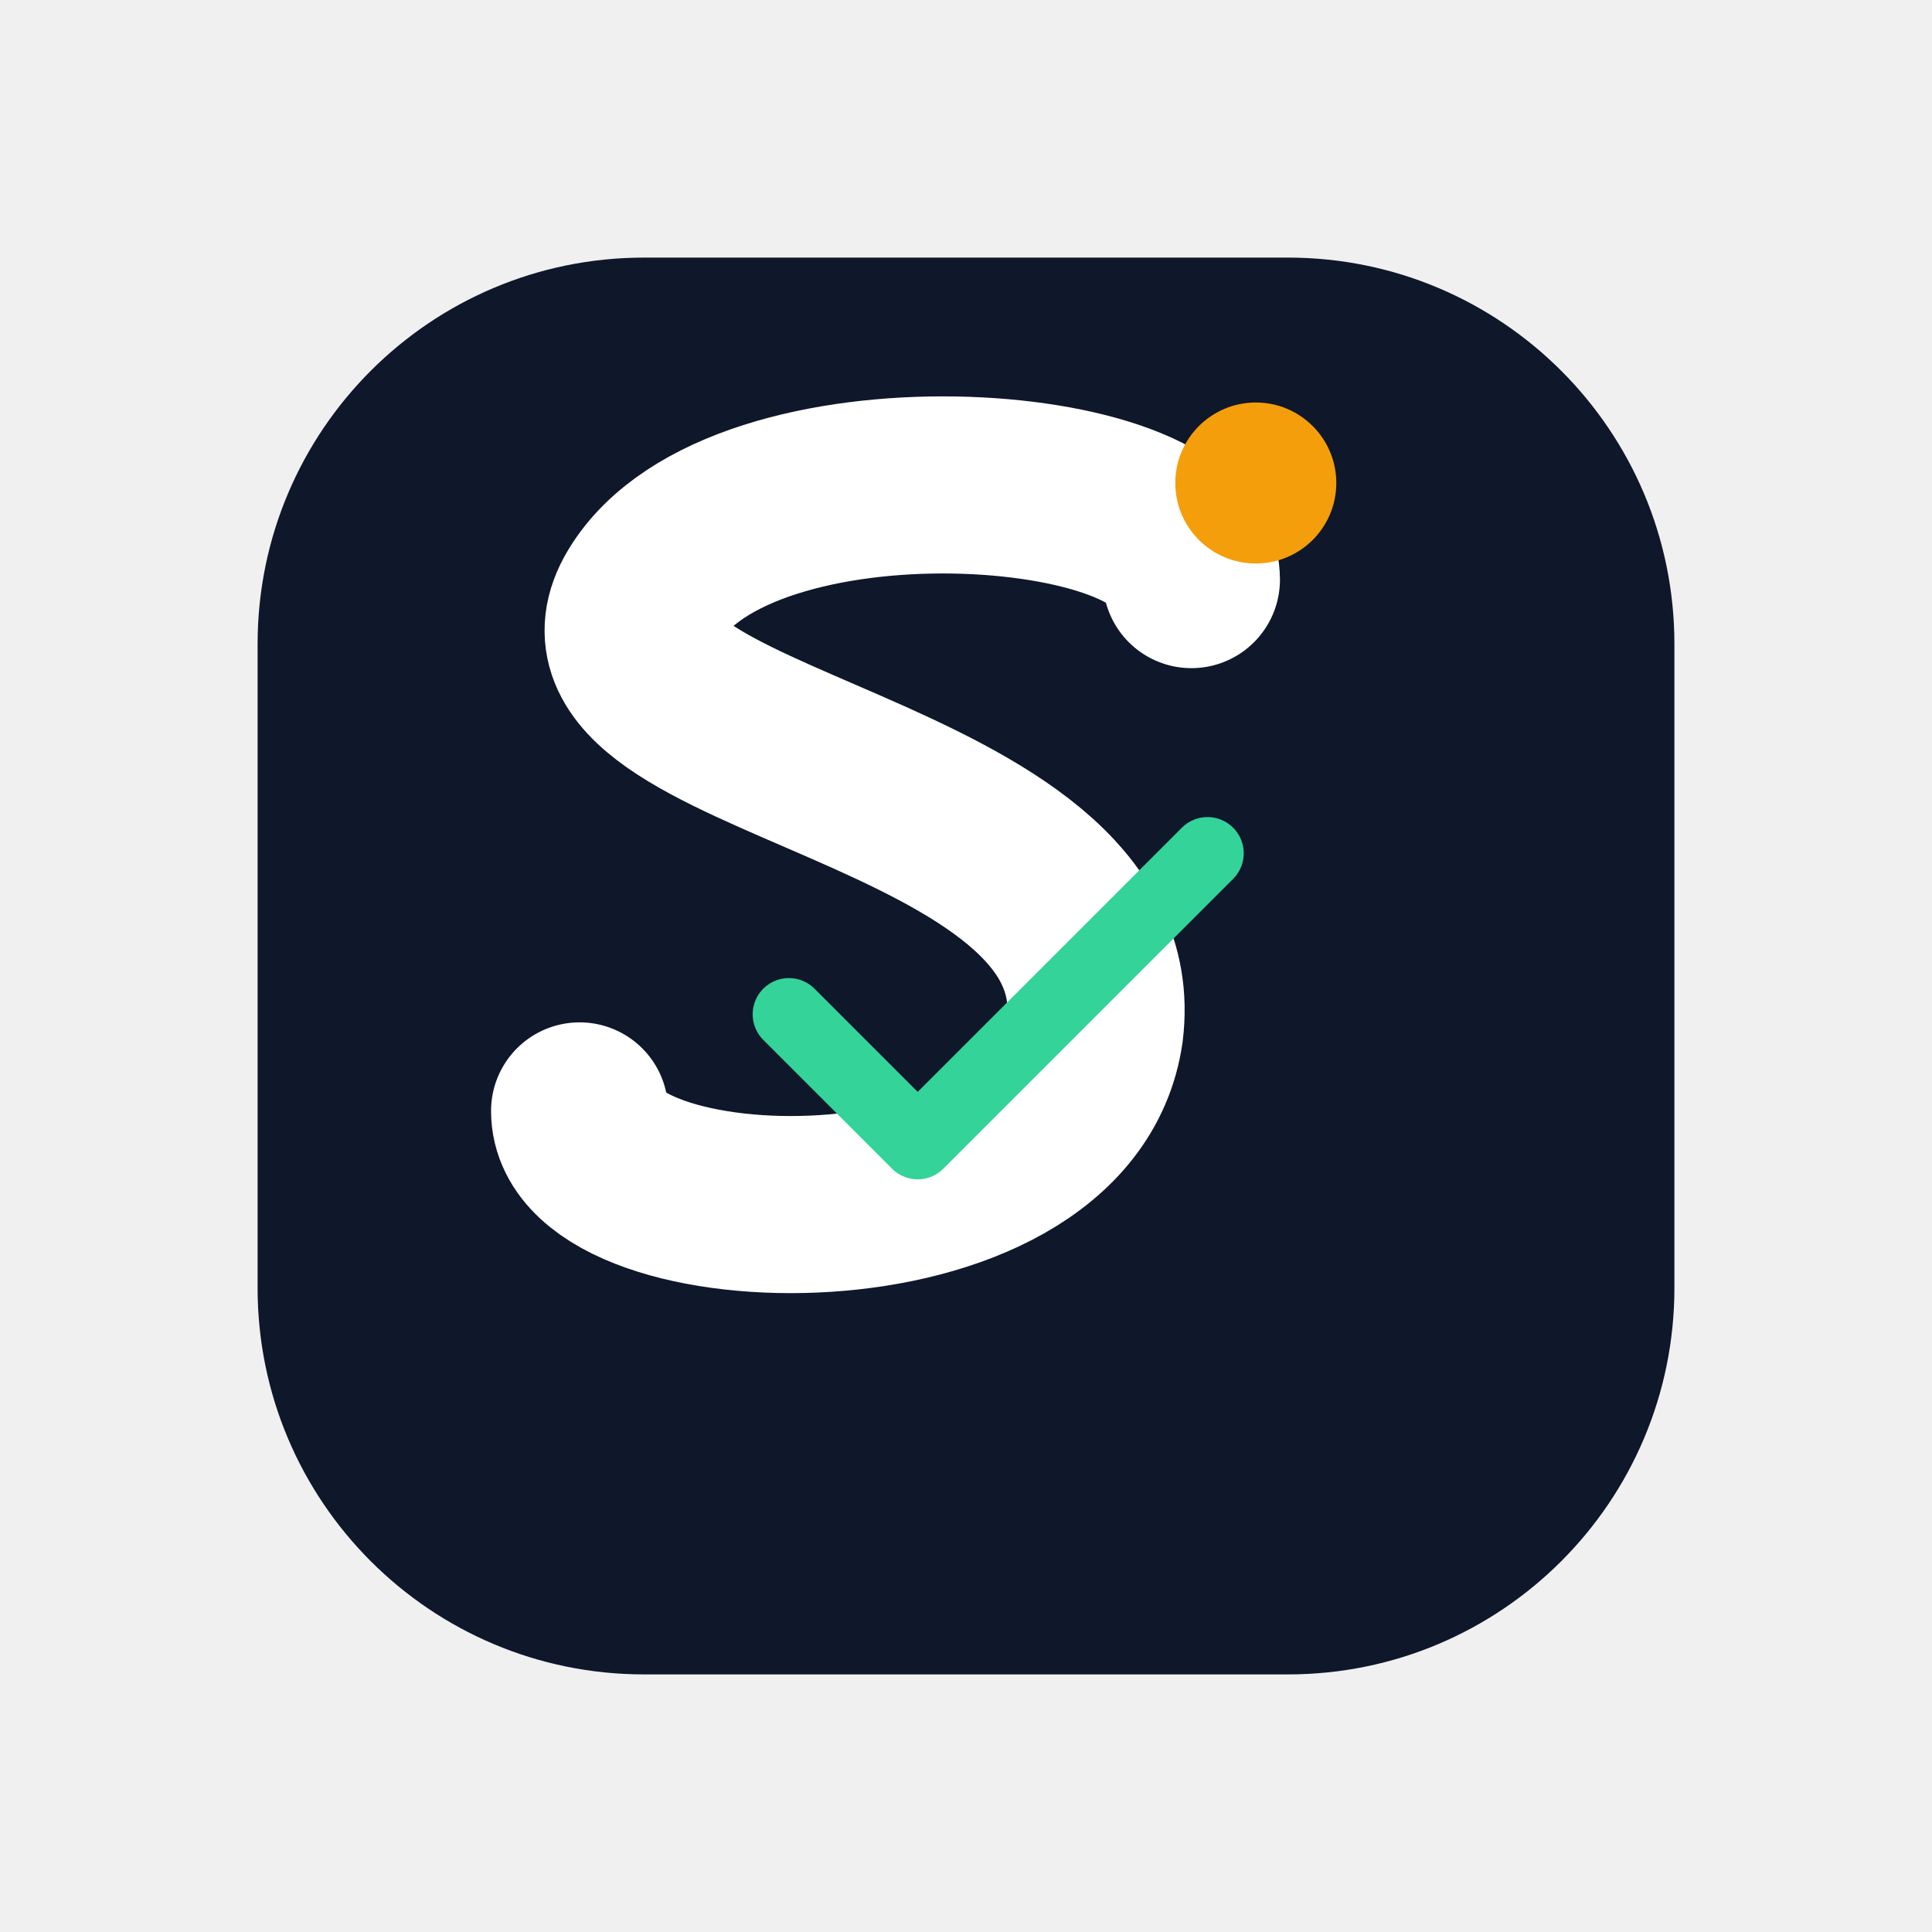
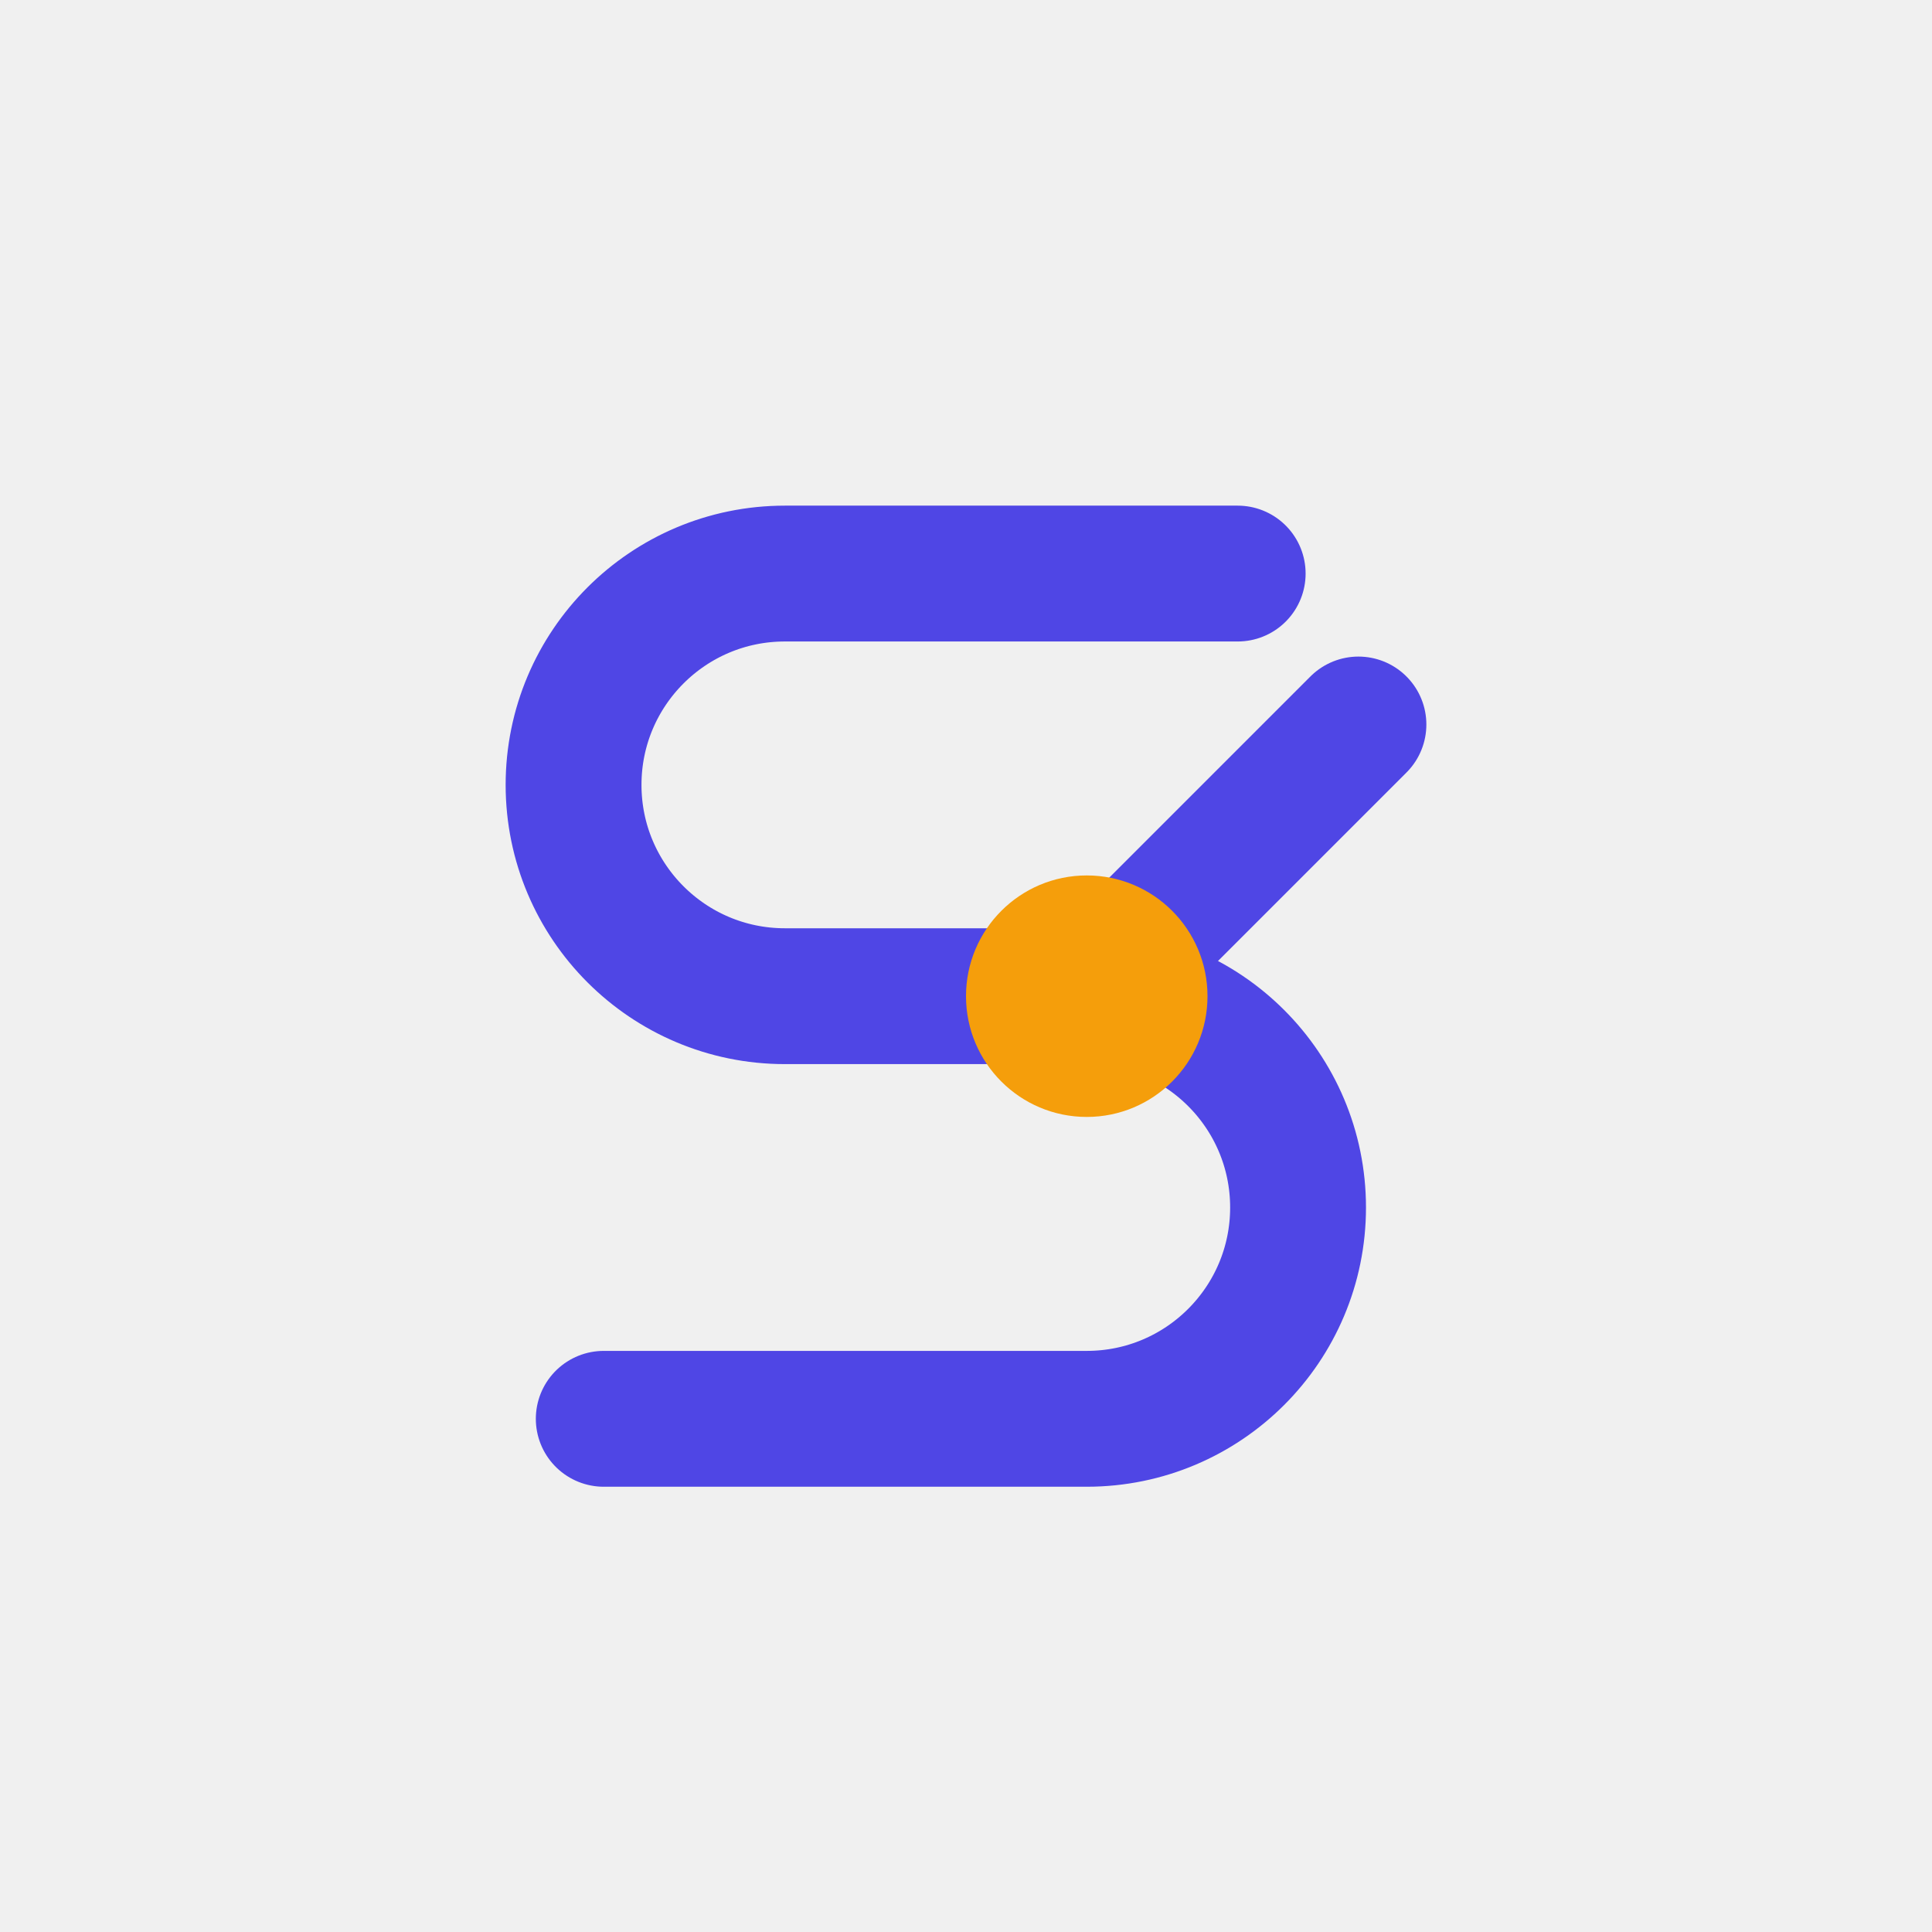
- <svg xmlns="http://www.w3.org/2000/svg" viewBox="0 0 120 120" fill="none">
-   <rect x="16" y="16" width="88" height="88" rx="24" fill="#0F172A" />
-   <path d="M74 36 C74 29, 46 27, 40 37 C34 47, 70 48, 68 64 C66 78, 36 77, 36 69" stroke="#FFFFFF" stroke-width="11" stroke-linecap="round" stroke-linejoin="round" />
-   <path d="M49 63 L57 71 L75 53" stroke="#34D399" stroke-width="4.5" stroke-linecap="round" stroke-linejoin="round" />
-   <circle cx="78" cy="30" r="5" fill="#F59E0B" />
+ <svg xmlns="http://www.w3.org/2000/svg" width="64" height="64" viewBox="0 0 64 64">
+   <g transform="translate(-1 1)">
+     <path d="M42 18 H27 a7 7 0 0 0 0 14 h10 a7 7 0 0 1 0 14 H21" fill="none" stroke="#4F46E5" stroke-width="4.5" stroke-linecap="round" stroke-linejoin="round" />
+     <line x1="37" y1="32" x2="46" y2="23" stroke="#4F46E5" stroke-width="4.5" stroke-linecap="round" />
+     <circle cx="37" cy="32" r="4" fill="#F59E0B" />
+   </g>
</svg>
